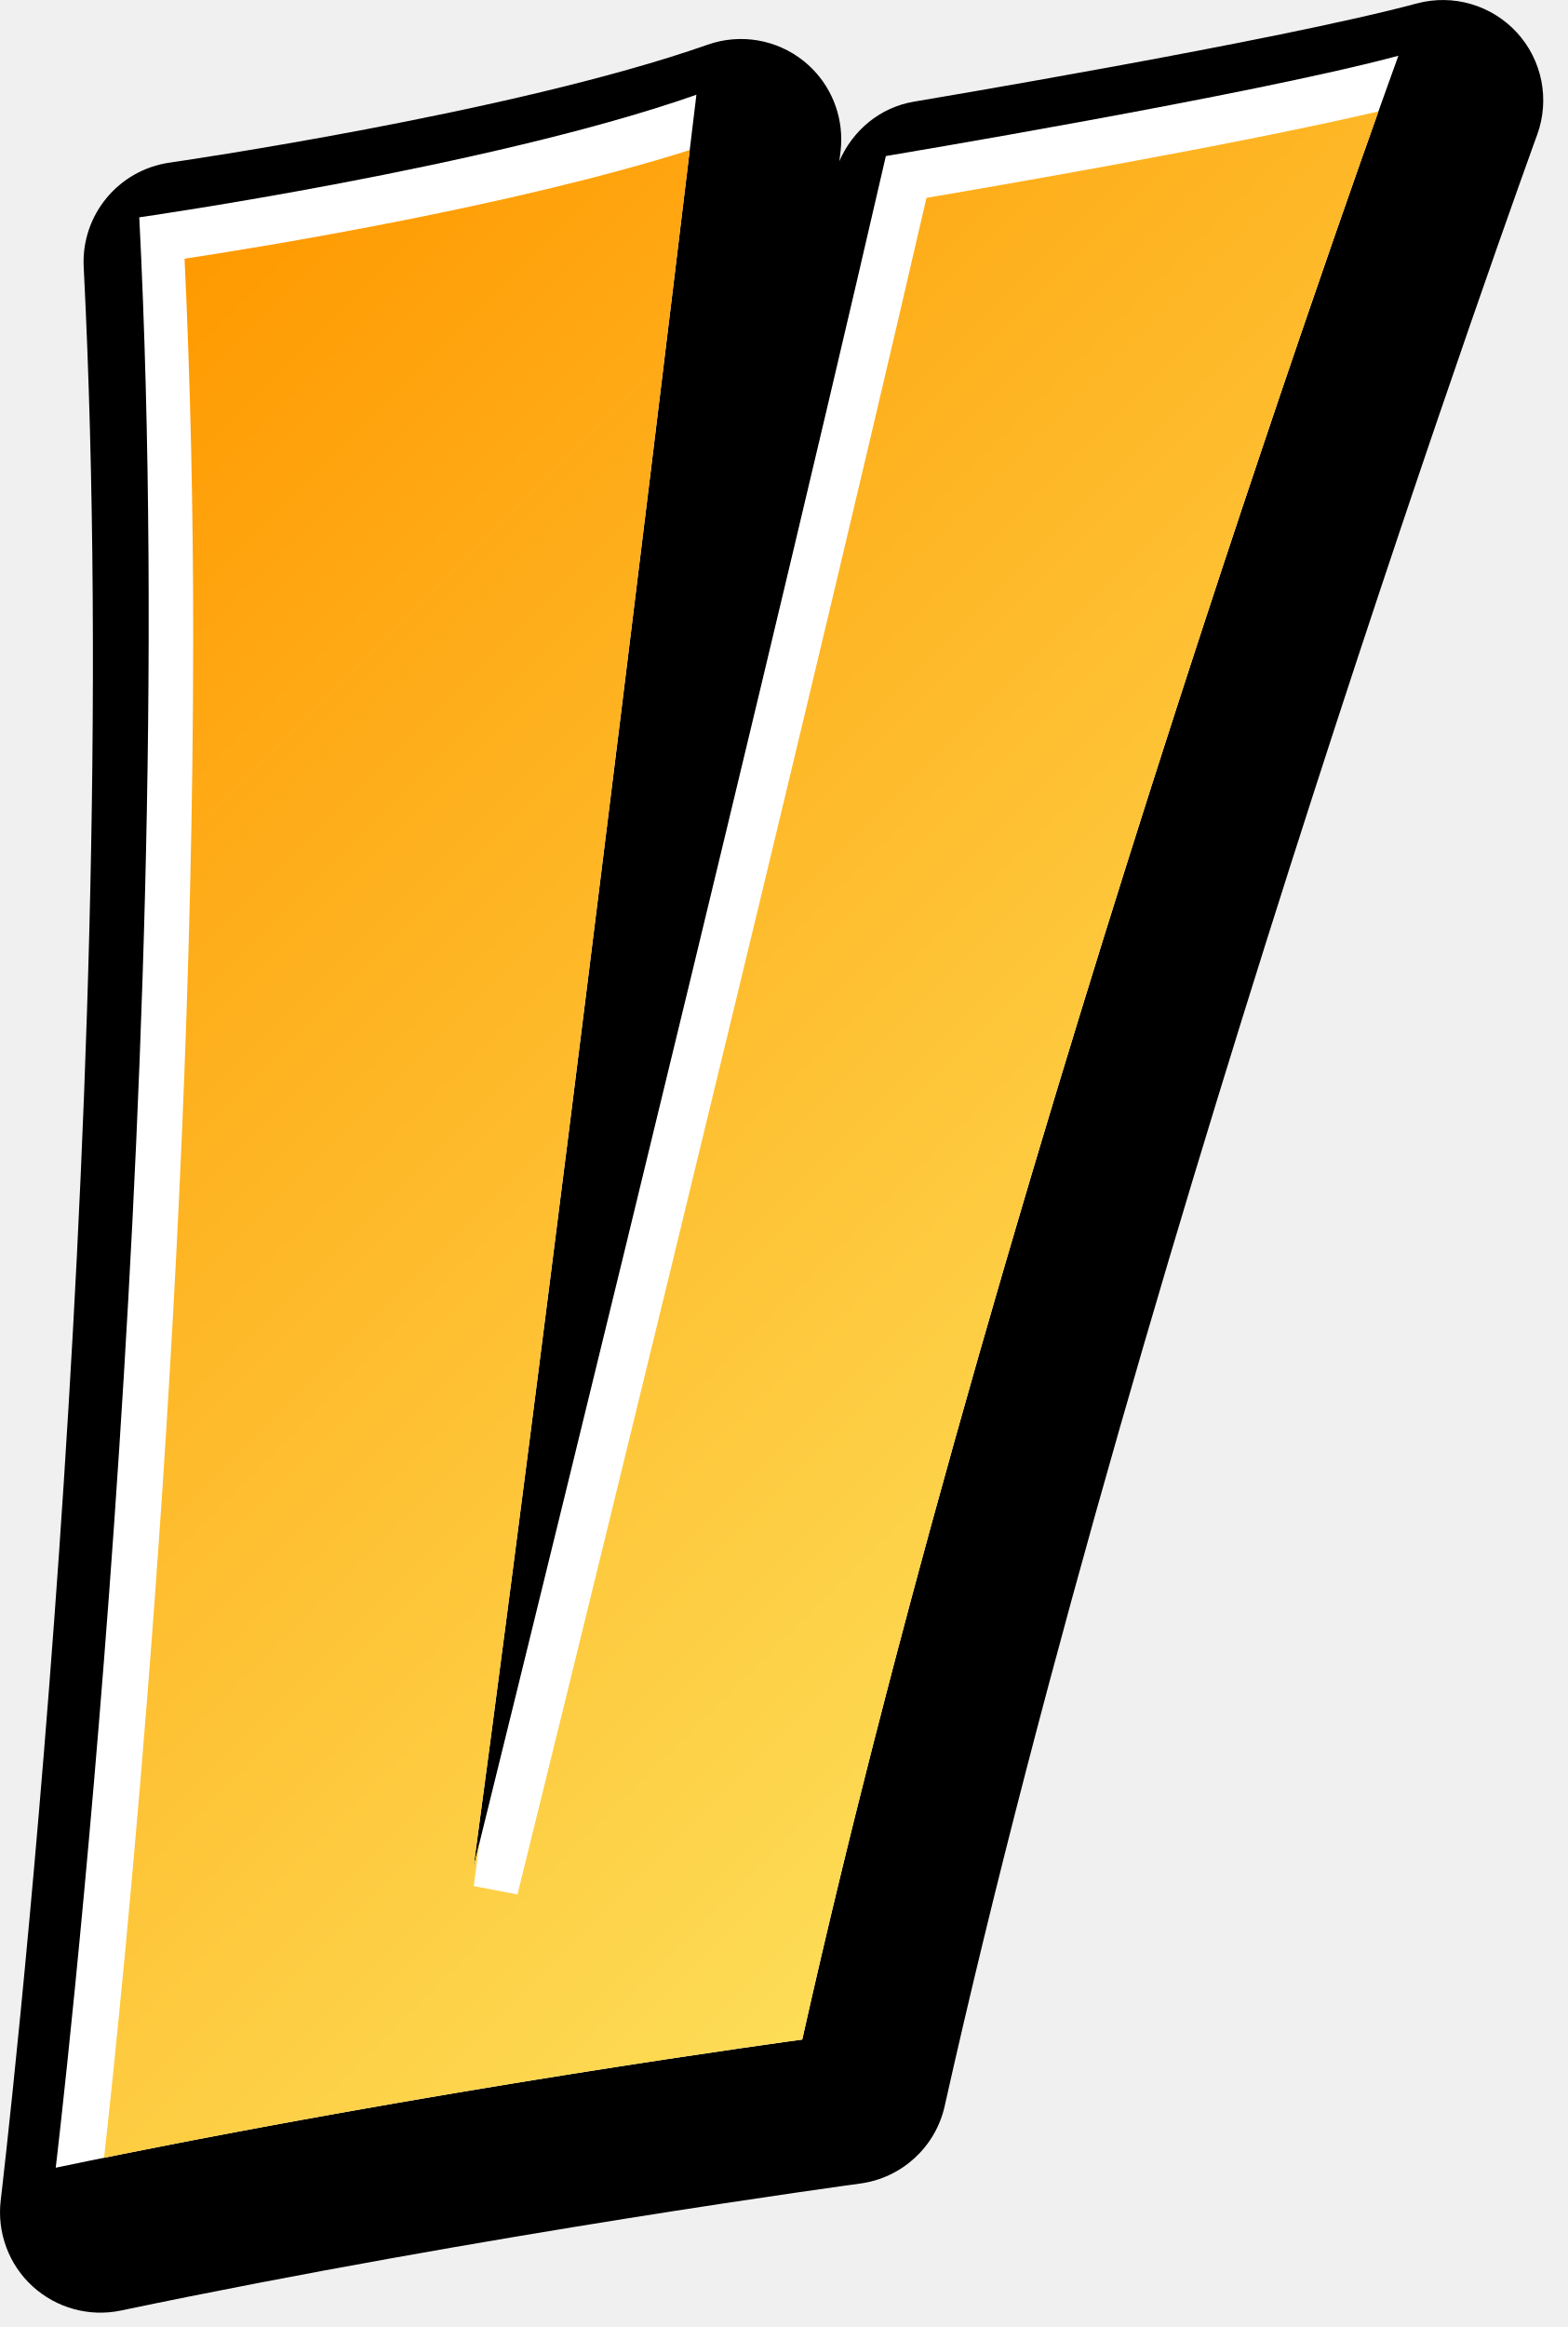
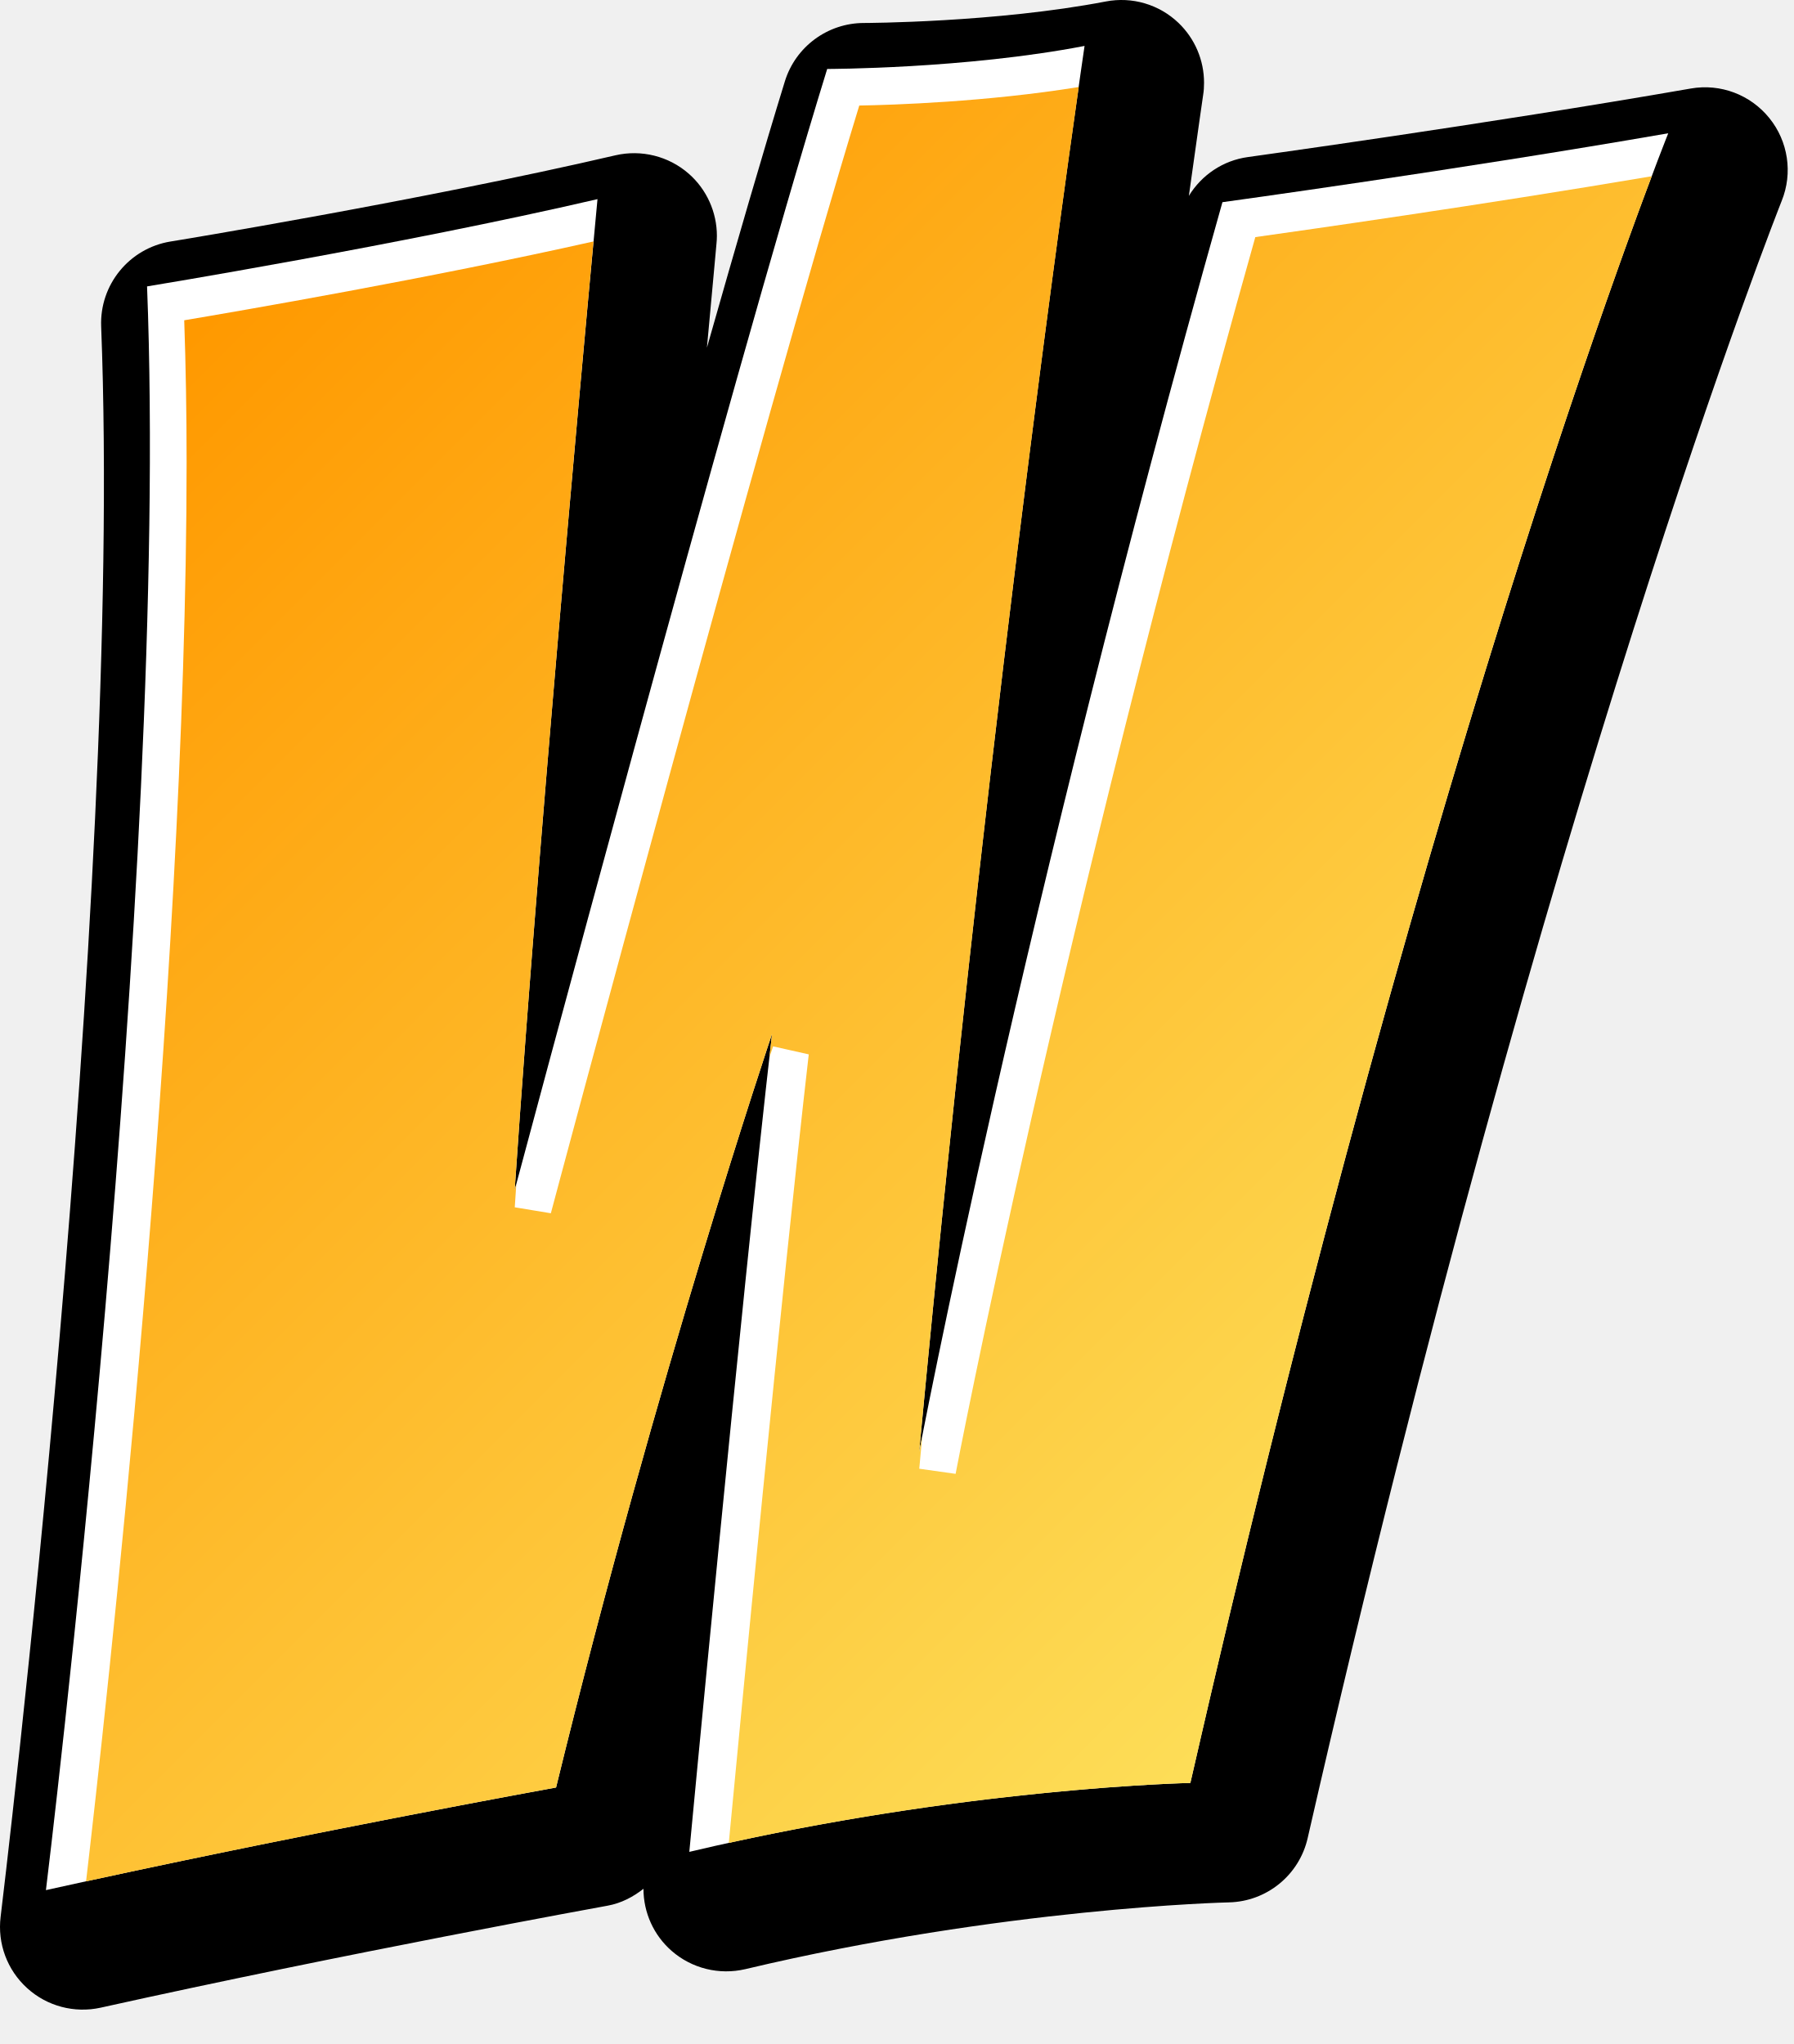
- <svg xmlns="http://www.w3.org/2000/svg" width="100%" height="100%" viewBox="0 0 31 46" version="1.1" xml:space="preserve" style="fill-rule:evenodd;clip-rule:evenodd;stroke-linejoin:round;stroke-miterlimit:1.414;">
-   <g transform="matrix(1,0,0,1,-168.882,-134.35)">
+ <svg xmlns="http://www.w3.org/2000/svg" width="100%" height="100%" viewBox="0 0 43 49" version="1.1" xml:space="preserve" style="fill-rule:evenodd;clip-rule:evenodd;stroke-linejoin:round;stroke-miterlimit:1.414;">
+   <g transform="matrix(1,0,0,1,-214.039,-141.147)">
    <g transform="matrix(1,0,0,1,358,358)">
-       <g transform="matrix(1,0,0,1,-12,-77)">
-         <g transform="matrix(1,0,0,1,-285.574,-266.1)">
-           <path d="M110.439,163.182C110.439,163.182 112.973,142.033 112.091,124.627C112.091,124.627 119.032,123.636 123.107,122.204C123.107,122.204 120.574,143.355 118.701,157.234C118.701,157.234 123.988,135.864 126.853,123.416C126.853,123.416 134.123,122.204 136.987,121.433C136.987,121.433 129.167,142.914 125.201,160.649C125.201,160.649 117.82,161.641 110.439,163.182Z" style="fill-rule:nonzero;" />
+       <g transform="matrix(1,0,0,1,-107,-57)">
+         <g transform="matrix(1,0,0,1,-171.574,-277.1)">
+           <path d="M175.481,121.323C175.481,121.323 169.864,135.313 164.024,160.869C164.024,160.869 158.516,160.98 152.017,162.522C152.017,162.522 153.23,149.635 154.001,142.914C154.001,142.914 151.246,151.065 148.823,160.98C148.823,160.98 142.544,162.118 136.596,163.439C136.596,163.439 139.57,139.205 139.02,124.994C139.02,124.994 145.076,124.003 149.815,122.901C149.815,122.901 148.494,136.855 147.831,146.659C147.831,146.659 153.009,127.272 155.322,119.781C155.322,119.781 158.627,119.781 161.492,119.23C161.492,119.23 159.288,134.101 157.526,152.937C157.526,152.937 159.949,140.16 164.796,122.975C164.796,122.975 170.415,122.204 175.481,121.323Z" style="fill-rule:nonzero;" />
        </g>
-         <g transform="matrix(1,0,0,1,-285.574,-266.1)">
-           <path d="M133.927,124.145C131.646,130.711 126.629,145.689 123.571,158.877C121.483,159.182 117.251,159.829 112.701,160.707C113.222,155.59 114.257,143.978 114.257,132.451C114.257,130.385 114.212,128.334 114.136,126.313C115.794,126.037 118.364,125.564 120.778,124.952C120.012,131.28 118.17,146.341 116.736,156.969C116.724,157.059 116.718,157.149 116.718,157.236C116.718,158.174 117.384,159.003 118.33,159.182C119.365,159.379 120.372,158.733 120.625,157.71C120.677,157.504 125.597,137.608 128.487,125.148C129.815,124.919 131.949,124.539 133.927,124.145ZM136.472,119.518C133.734,120.255 126.598,121.447 126.526,121.46C125.856,121.572 125.317,122.027 125.052,122.636C125.066,122.526 125.075,122.451 125.077,122.44C125.085,122.361 125.09,122.283 125.09,122.204C125.09,121.606 124.82,121.036 124.348,120.657C123.814,120.229 123.097,120.106 122.45,120.333C118.608,121.684 111.878,122.655 111.811,122.665C110.796,122.809 110.059,123.705 110.111,124.727C110.974,141.758 108.495,162.737 108.47,162.948C108.395,163.581 108.628,164.214 109.099,164.645C109.57,165.075 110.219,165.255 110.844,165.125C118.064,163.614 125.391,162.625 125.465,162.614C126.287,162.504 126.955,161.891 127.135,161.083C131.026,143.68 138.772,122.325 138.851,122.112C139.104,121.415 138.949,120.638 138.449,120.093C137.947,119.548 137.187,119.327 136.472,119.518Z" style="fill-rule:nonzero;" />
+         <g transform="matrix(1,0,0,1,-171.574,-277.1)">
+           <path d="M159.159,121.555C158.456,126.644 156.873,138.641 155.552,152.753C155.546,152.816 155.544,152.879 155.544,152.94C155.544,153.917 156.262,154.763 157.25,154.9C158.299,155.051 159.276,154.348 159.474,153.307C159.499,153.184 161.826,141.023 166.359,124.757C167.711,124.563 169.971,124.232 172.428,123.84C170.511,129.201 166.579,141.117 162.438,158.962C160.726,159.072 157.749,159.349 154.248,160.019C154.646,155.88 155.424,147.914 155.972,143.14C155.979,143.063 155.984,142.987 155.984,142.912C155.984,141.994 155.349,141.182 154.435,140.978C153.443,140.758 152.446,141.317 152.122,142.278C152.096,142.358 149.546,149.942 147.207,159.264C145.51,159.58 142.305,160.194 138.885,160.916C139.564,154.858 141.071,140.135 141.071,128.841C141.071,128.098 141.063,127.371 141.048,126.66C142.63,126.385 145.102,125.937 147.59,125.419C147.173,129.972 146.335,139.383 145.853,146.526C145.849,146.569 145.849,146.617 145.849,146.661C145.849,147.623 146.545,148.456 147.509,148.615C148.516,148.783 149.483,148.156 149.748,147.17C149.797,146.988 154.377,129.848 156.806,121.723C157.459,121.694 158.274,121.642 159.159,121.555ZM161.118,117.283C158.482,117.789 155.354,117.798 155.32,117.798C154.453,117.799 153.684,118.365 153.427,119.195C152.917,120.85 152.265,123.094 151.558,125.582C151.696,124.059 151.787,123.124 151.787,123.089C151.793,123.026 151.797,122.963 151.797,122.901C151.797,122.333 151.552,121.786 151.12,121.409C150.641,120.99 149.985,120.827 149.366,120.97C144.749,122.045 138.759,123.029 138.699,123.037C137.712,123.199 136.999,124.072 137.038,125.072C137.576,138.957 134.657,162.957 134.628,163.198C134.549,163.839 134.786,164.475 135.264,164.908C135.74,165.341 136.398,165.515 137.026,165.376C142.866,164.078 149.114,162.942 149.178,162.931C149.502,162.872 149.787,162.723 150.037,162.526C150.037,163.096 150.282,163.641 150.716,164.018C151.199,164.438 151.854,164.598 152.476,164.453C158.674,162.981 164.014,162.853 164.066,162.852C164.976,162.833 165.756,162.198 165.958,161.311C171.687,136.235 177.268,122.201 177.321,122.061C177.59,121.395 177.476,120.634 177.023,120.076C176.57,119.516 175.852,119.245 175.143,119.369C170.17,120.234 164.584,121.003 164.527,121.012C163.929,121.093 163.415,121.443 163.11,121.943C163.322,120.428 163.447,119.556 163.453,119.52C163.469,119.423 163.474,119.327 163.474,119.23C163.474,118.692 163.256,118.175 162.864,117.798C162.399,117.352 161.749,117.161 161.118,117.283Z" style="fill-rule:nonzero;" />
        </g>
-         <g transform="matrix(1,0,0,1,-285.574,-266.1)">
-           <path d="M109.558,162.301C109.558,162.301 112.091,141.151 111.21,123.746C111.21,123.746 118.15,122.755 122.226,121.323C122.226,121.323 119.693,142.473 117.82,156.353C117.82,156.353 123.107,134.983 125.972,122.535C125.972,122.535 133.242,121.323 136.106,120.552C136.106,120.552 128.285,142.033 124.319,159.768C124.319,159.768 116.938,160.76 109.558,162.301Z" style="fill:white;fill-rule:nonzero;" />
+         <g transform="matrix(1,0,0,1,-171.574,-277.1)">
+           <path d="M174.601,120.442C174.601,120.442 168.983,134.431 163.146,159.989C163.146,159.989 157.637,160.098 151.136,161.641C151.136,161.641 152.349,148.753 153.119,142.033C153.119,142.033 150.365,150.184 147.942,160.098C147.942,160.098 141.663,161.236 135.714,162.558C135.714,162.558 138.689,138.324 138.138,124.113C138.138,124.113 144.196,123.121 148.935,122.021C148.935,122.021 147.612,135.974 146.95,145.777C146.95,145.777 152.128,126.39 154.441,118.9C154.441,118.9 157.747,118.9 160.61,118.348C160.61,118.348 158.407,133.22 156.645,152.056C156.645,152.056 159.067,139.279 163.915,122.094C163.915,122.094 169.534,121.323 174.601,120.442Z" style="fill:white;fill-rule:nonzero;" />
        </g>
-         <g transform="matrix(1,0,0,1,-285.574,-266.1)">
-           <path d="M124.319,159.768C127.752,144.409 134.078,126.246 135.712,121.652C132.85,122.321 127.999,123.154 126.775,123.361C123.928,135.71 118.741,156.687 118.688,156.899L117.823,156.734C117.862,156.448 117.902,156.156 117.94,155.865C117.862,156.181 117.82,156.353 117.82,156.353C119.439,144.349 121.552,126.914 122.095,122.416C118.54,123.542 113.544,124.346 112.105,124.564C112.221,126.999 112.276,129.505 112.276,132.02C112.276,145.468 110.858,159.012 110.514,162.105C117.563,160.676 124.319,159.768 124.319,159.768Z" style="fill:url(#_Linear1);" />
+         <g transform="matrix(1,0,0,1,-171.574,-277.1)">
+           <path d="M163.146,159.989C168.063,138.452 172.827,125.131 174.205,121.472C170.093,122.168 165.828,122.773 164.703,122.931C159.969,139.758 157.543,152.453 157.519,152.579L156.648,152.456C156.673,152.187 156.696,151.923 156.724,151.656C156.673,151.916 156.645,152.056 156.645,152.056C158.142,136.064 159.956,122.934 160.471,119.333C158.259,119.691 156.016,119.763 155.21,119.777C152.882,127.38 147.867,146.141 147.817,146.332L146.952,146.189C146.965,146.006 146.977,145.818 146.989,145.632C146.965,145.727 146.95,145.777 146.95,145.777C147.505,137.553 148.525,126.411 148.839,123.035C144.931,123.914 140.347,124.704 139.029,124.925C139.066,126.008 139.086,127.139 139.086,128.319C139.086,141.069 137.108,158.658 136.676,162.348C142.321,161.118 147.942,160.098 147.942,160.098C150.365,150.184 153.119,142.033 153.119,142.033C153.099,142.214 153.076,142.404 153.056,142.594C153.11,142.432 153.141,142.34 153.144,142.331L153.999,142.523C153.338,148.271 152.345,158.658 152.082,161.427C158.161,160.089 163.146,159.989 163.146,159.989Z" style="fill:url(#_Linear1);" />
        </g>
      </g>
    </g>
  </g>
  <defs>
-     <linearGradient id="_Linear1" x1="0" y1="0" x2="1" y2="0" gradientUnits="userSpaceOnUse" gradientTransform="matrix(23.7095,23.7095,-23.7095,23.7095,108.952,127.718)">
+     <linearGradient id="_Linear1" x1="0" y1="0" x2="1" y2="0" gradientUnits="userSpaceOnUse" gradientTransform="matrix(29.5908,29.5908,-29.5908,29.5908,138.743,125.213)">
      <stop offset="0" style="stop-color:rgb(255,153,0);stop-opacity:1" />
      <stop offset="1" style="stop-color:rgb(253,221,87);stop-opacity:1" />
    </linearGradient>
  </defs>
</svg>
